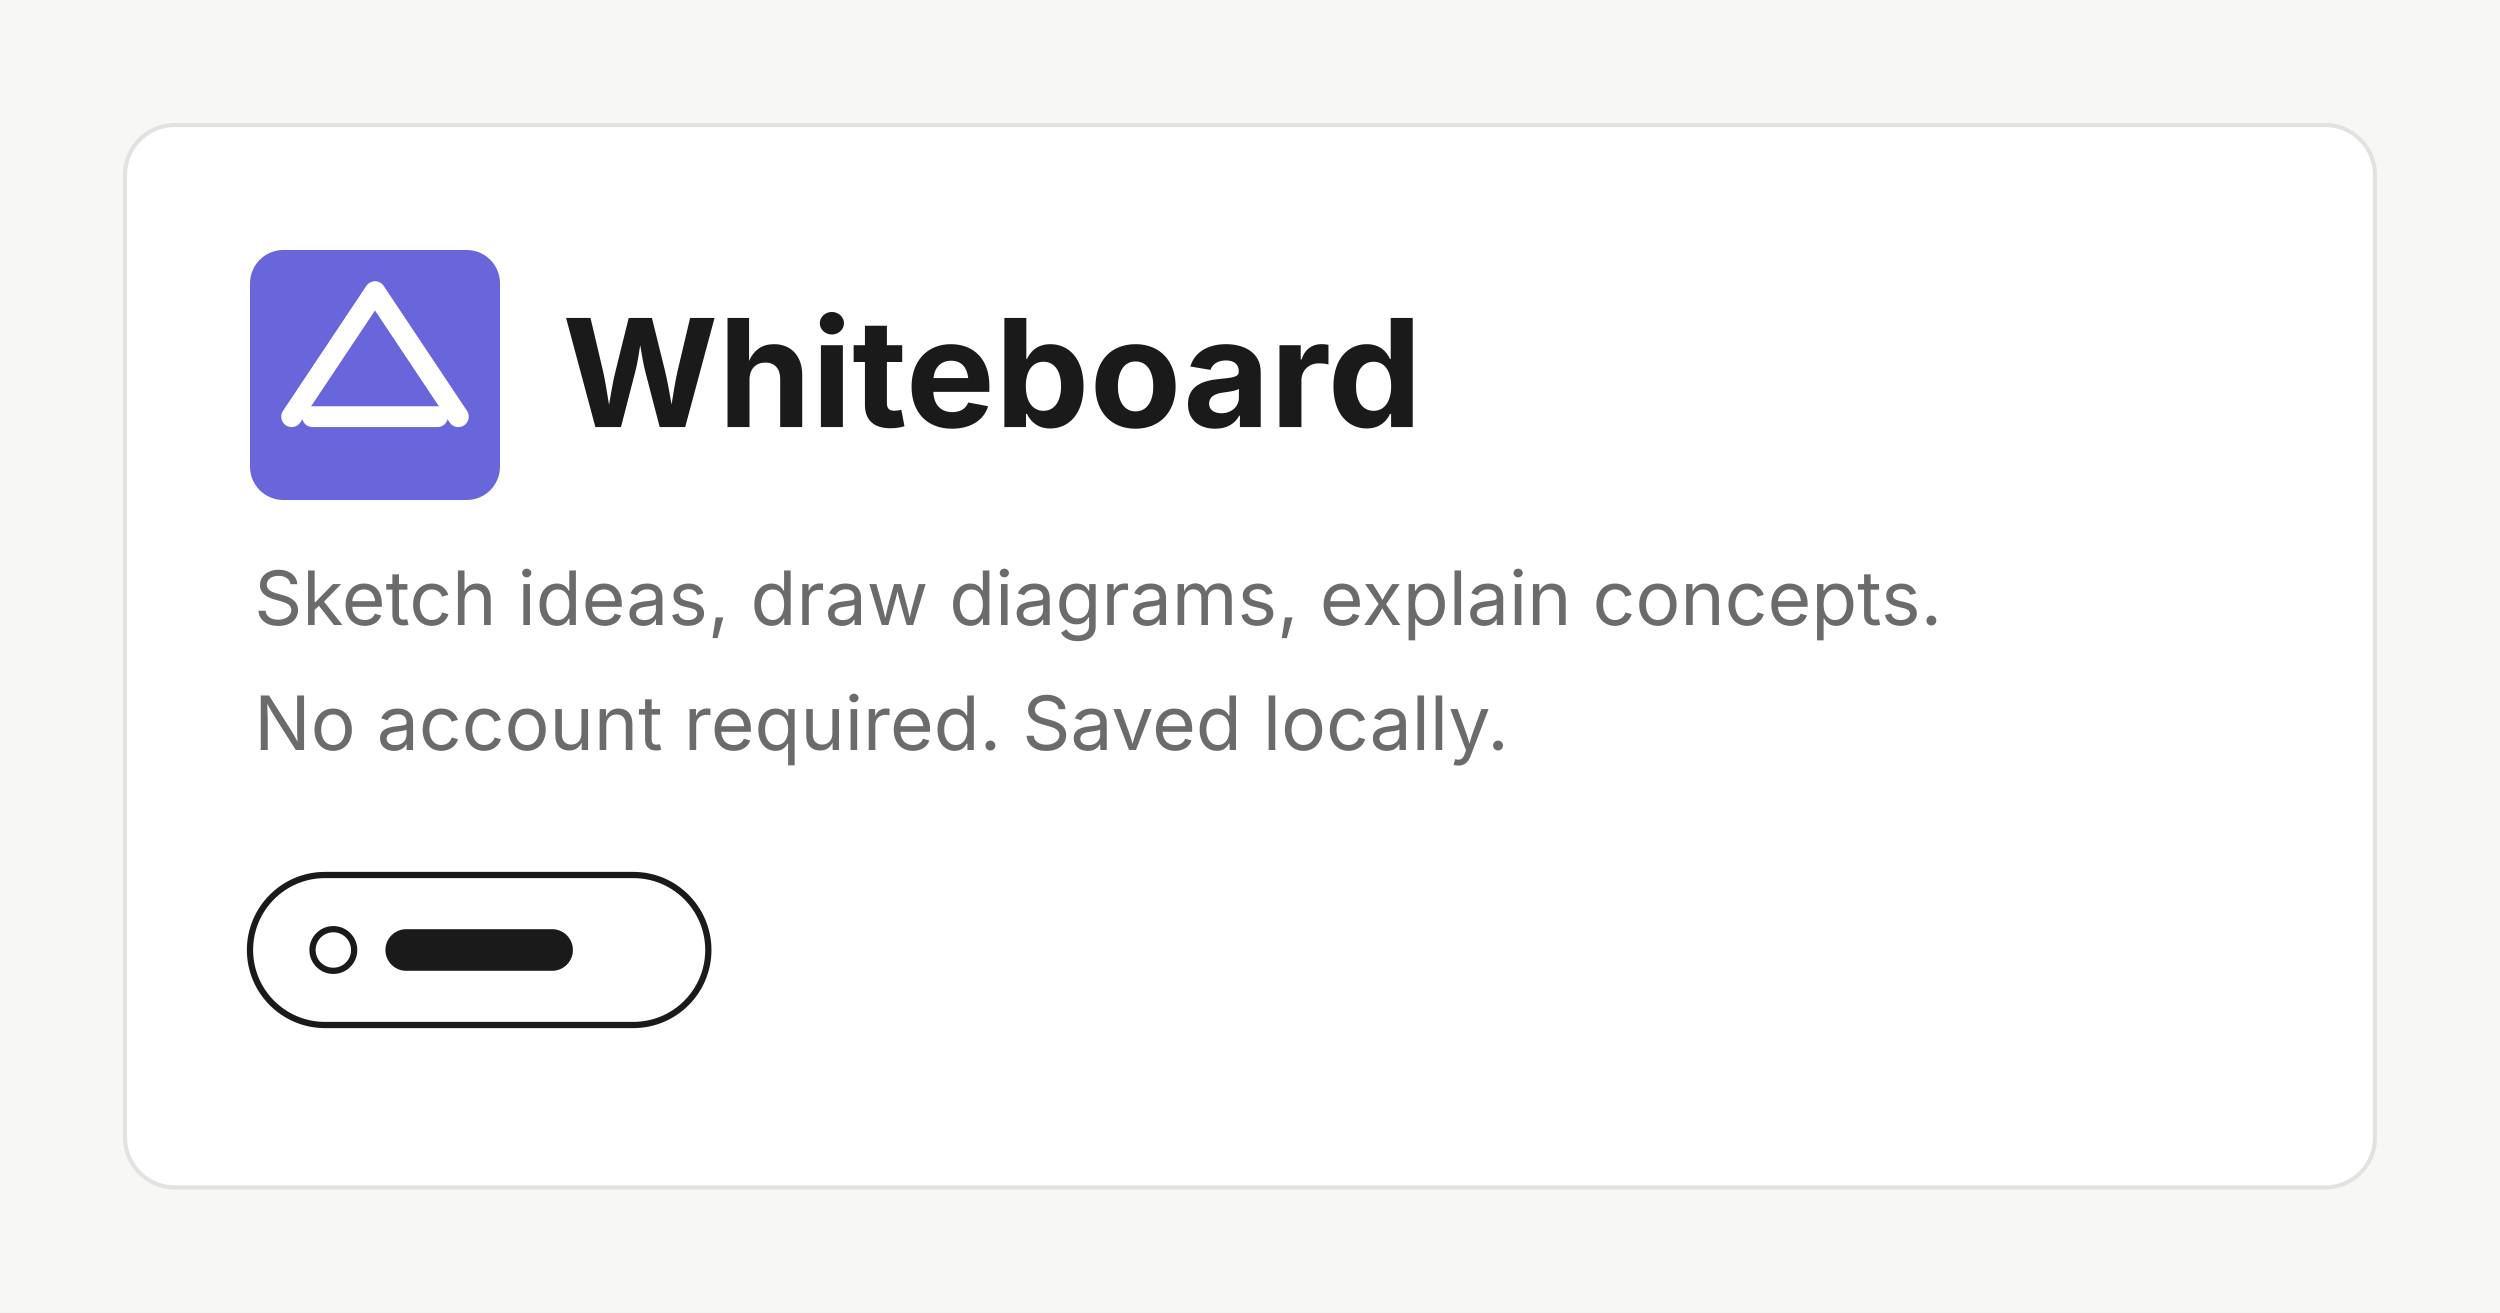
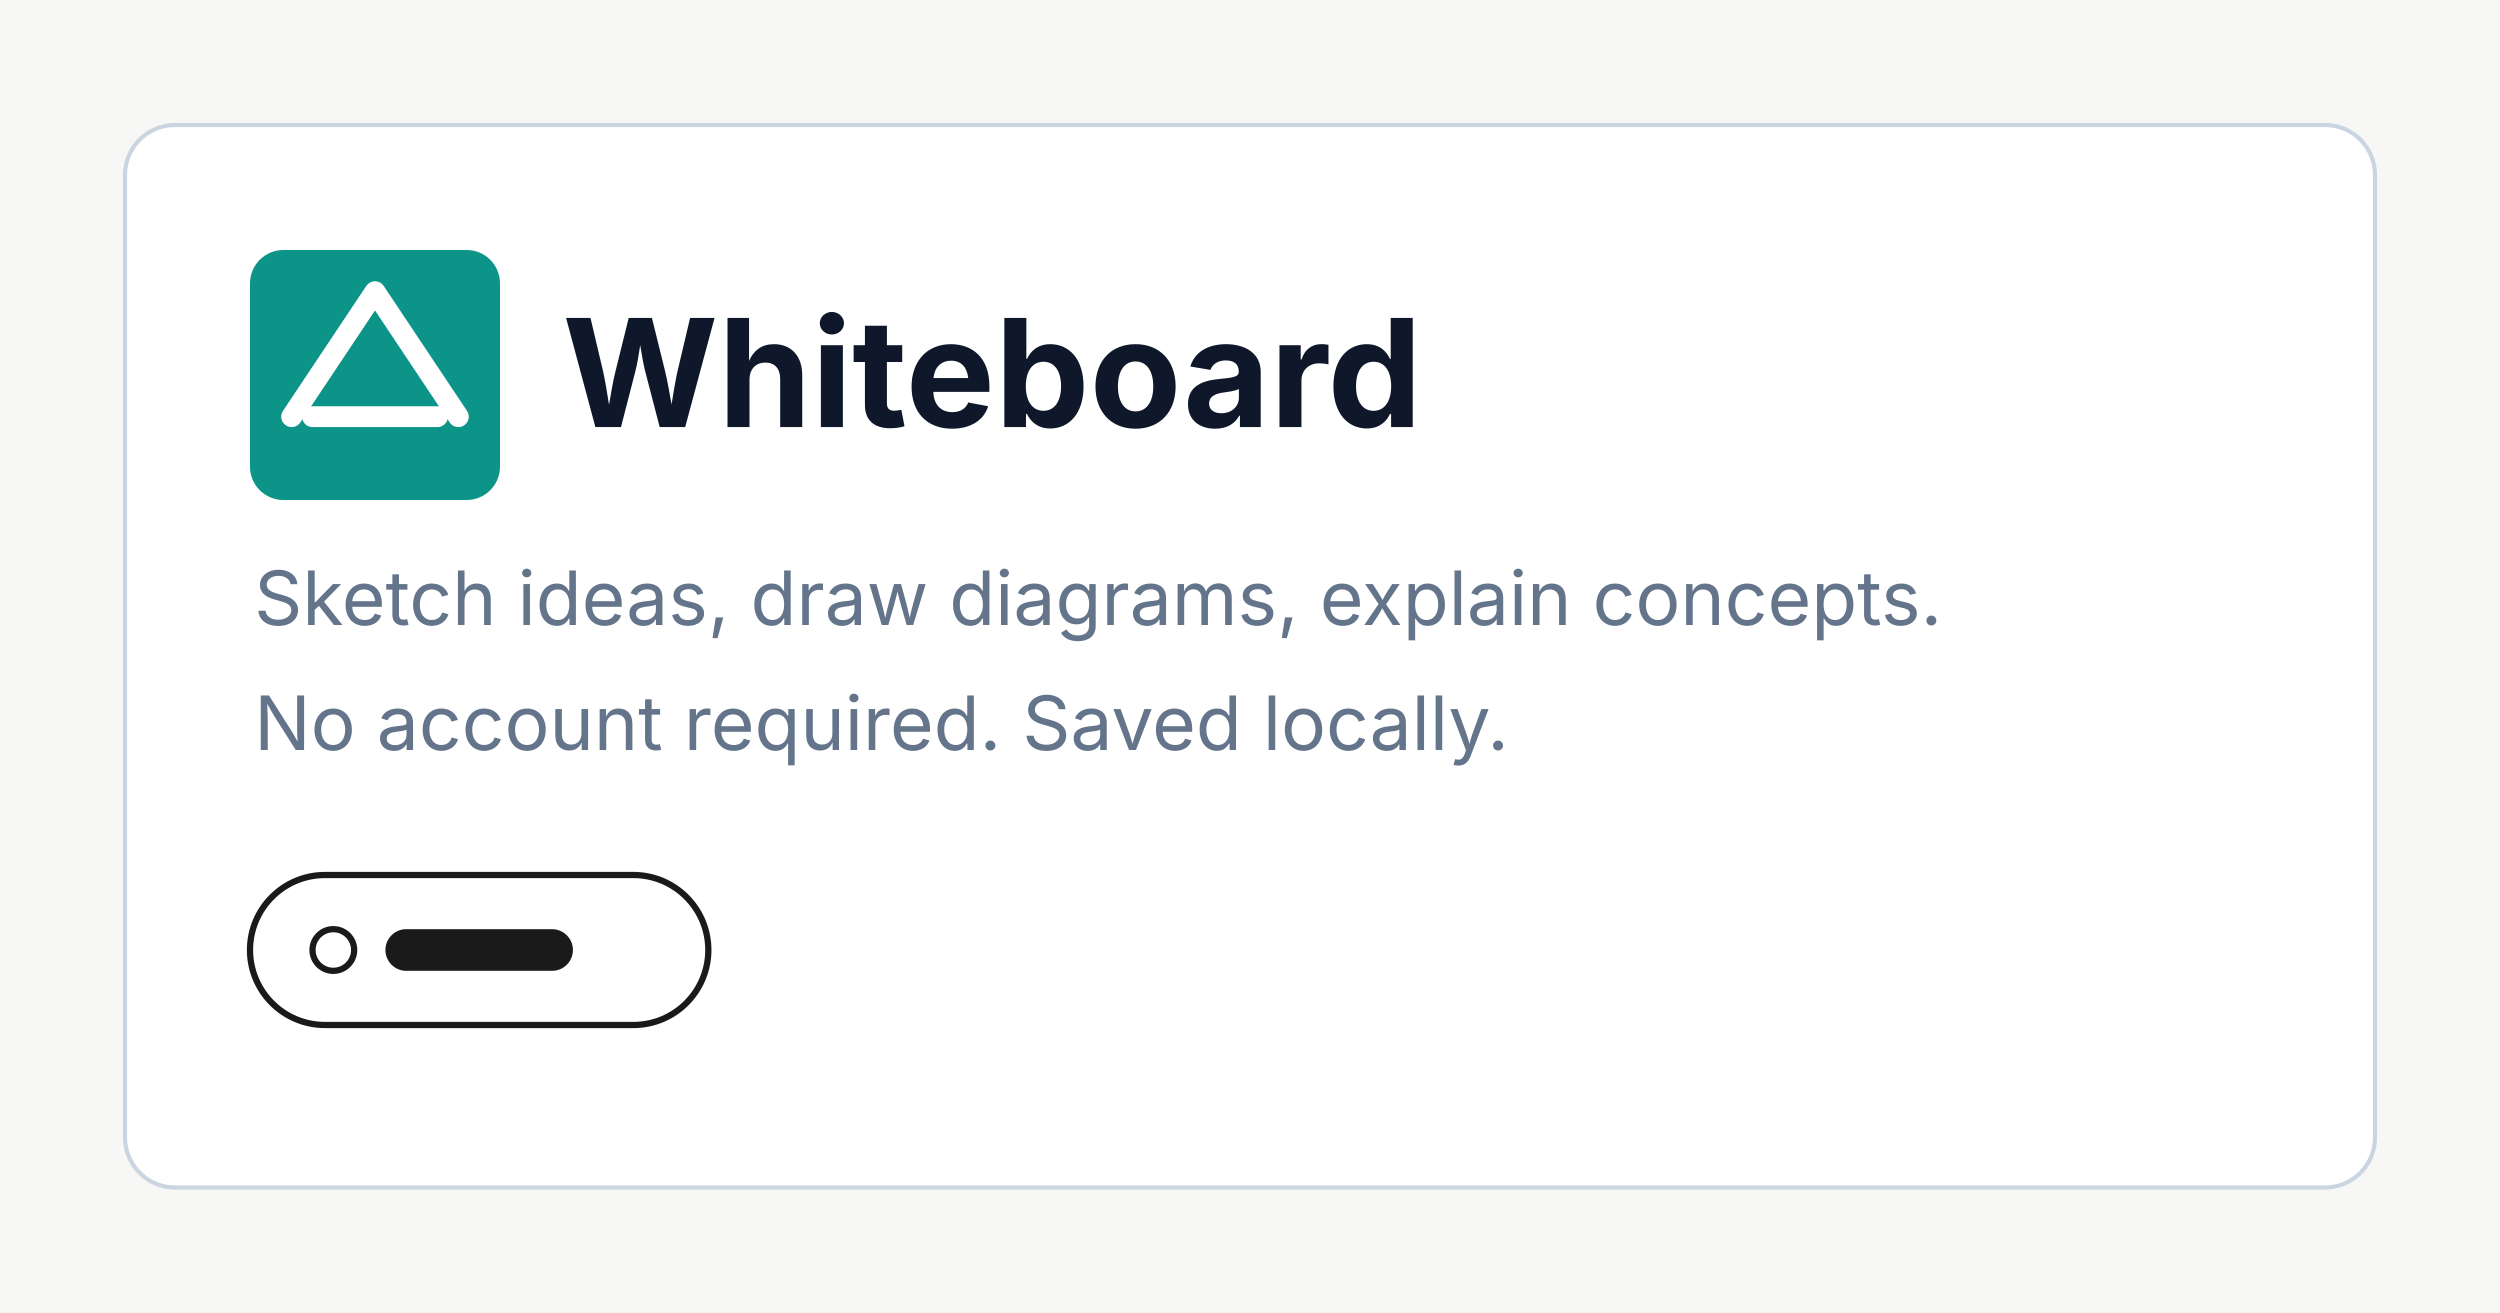
<svg xmlns="http://www.w3.org/2000/svg" width="1200" height="630" viewBox="0 0 1200 630">
  <rect width="1200" height="630" fill="#f7f7f5" />
-   <rect x="60" y="60" width="1080" height="510" rx="24" fill="#ffffff" stroke="#e2e2e0" stroke-width="2" />
-   <rect x="120" y="120" width="120" height="120" rx="16" fill="#6965db" />
+   <rect x="60" y="60" width="1080" height="510" rx="24" fill="#ffffff" stroke="#cbd5e1" stroke-width="2" />
+   <rect x="120" y="120" width="120" height="120" rx="16" fill="#0d9488" />
  <path d="M140 200 L180 140 L220 200" stroke="#fff" stroke-width="10" fill="none" stroke-linecap="round" stroke-linejoin="round" />
  <line x1="150" y1="200" x2="210" y2="200" stroke="#fff" stroke-width="10" stroke-linecap="round" />
-   <text x="270" y="205" font-family="system-ui, -apple-system, sans-serif" font-size="72" font-weight="700" fill="#1a1a1a">Whiteboard</text>
-   <text x="122" y="300" font-family="system-ui, -apple-system, sans-serif" font-size="36" fill="#6b6b6b">Sketch ideas, draw diagrams, explain concepts.</text>
-   <text x="122" y="360" font-family="system-ui, -apple-system, sans-serif" font-size="36" fill="#6b6b6b">No account required. Saved locally.</text>
+   <text x="270" y="205" font-family="Outfit, system-ui, -apple-system, sans-serif" font-size="72" font-weight="700" fill="#0f172a">Whiteboard</text>
+   <text x="122" y="300" font-family="'Plus Jakarta Sans', system-ui, -apple-system, sans-serif" font-size="36" fill="#64748b">Sketch ideas, draw diagrams, explain concepts.</text>
+   <text x="122" y="360" font-family="'Plus Jakarta Sans', system-ui, -apple-system, sans-serif" font-size="36" fill="#64748b">No account required. Saved locally.</text>
  <rect x="120" y="420" width="220" height="72" rx="36" fill="none" stroke="#1a1a1a" stroke-width="3" />
  <circle cx="160" cy="456" r="10" fill="none" stroke="#1a1a1a" stroke-width="3" />
  <rect x="185" y="446" width="90" height="20" rx="10" fill="#1a1a1a" />
</svg>
